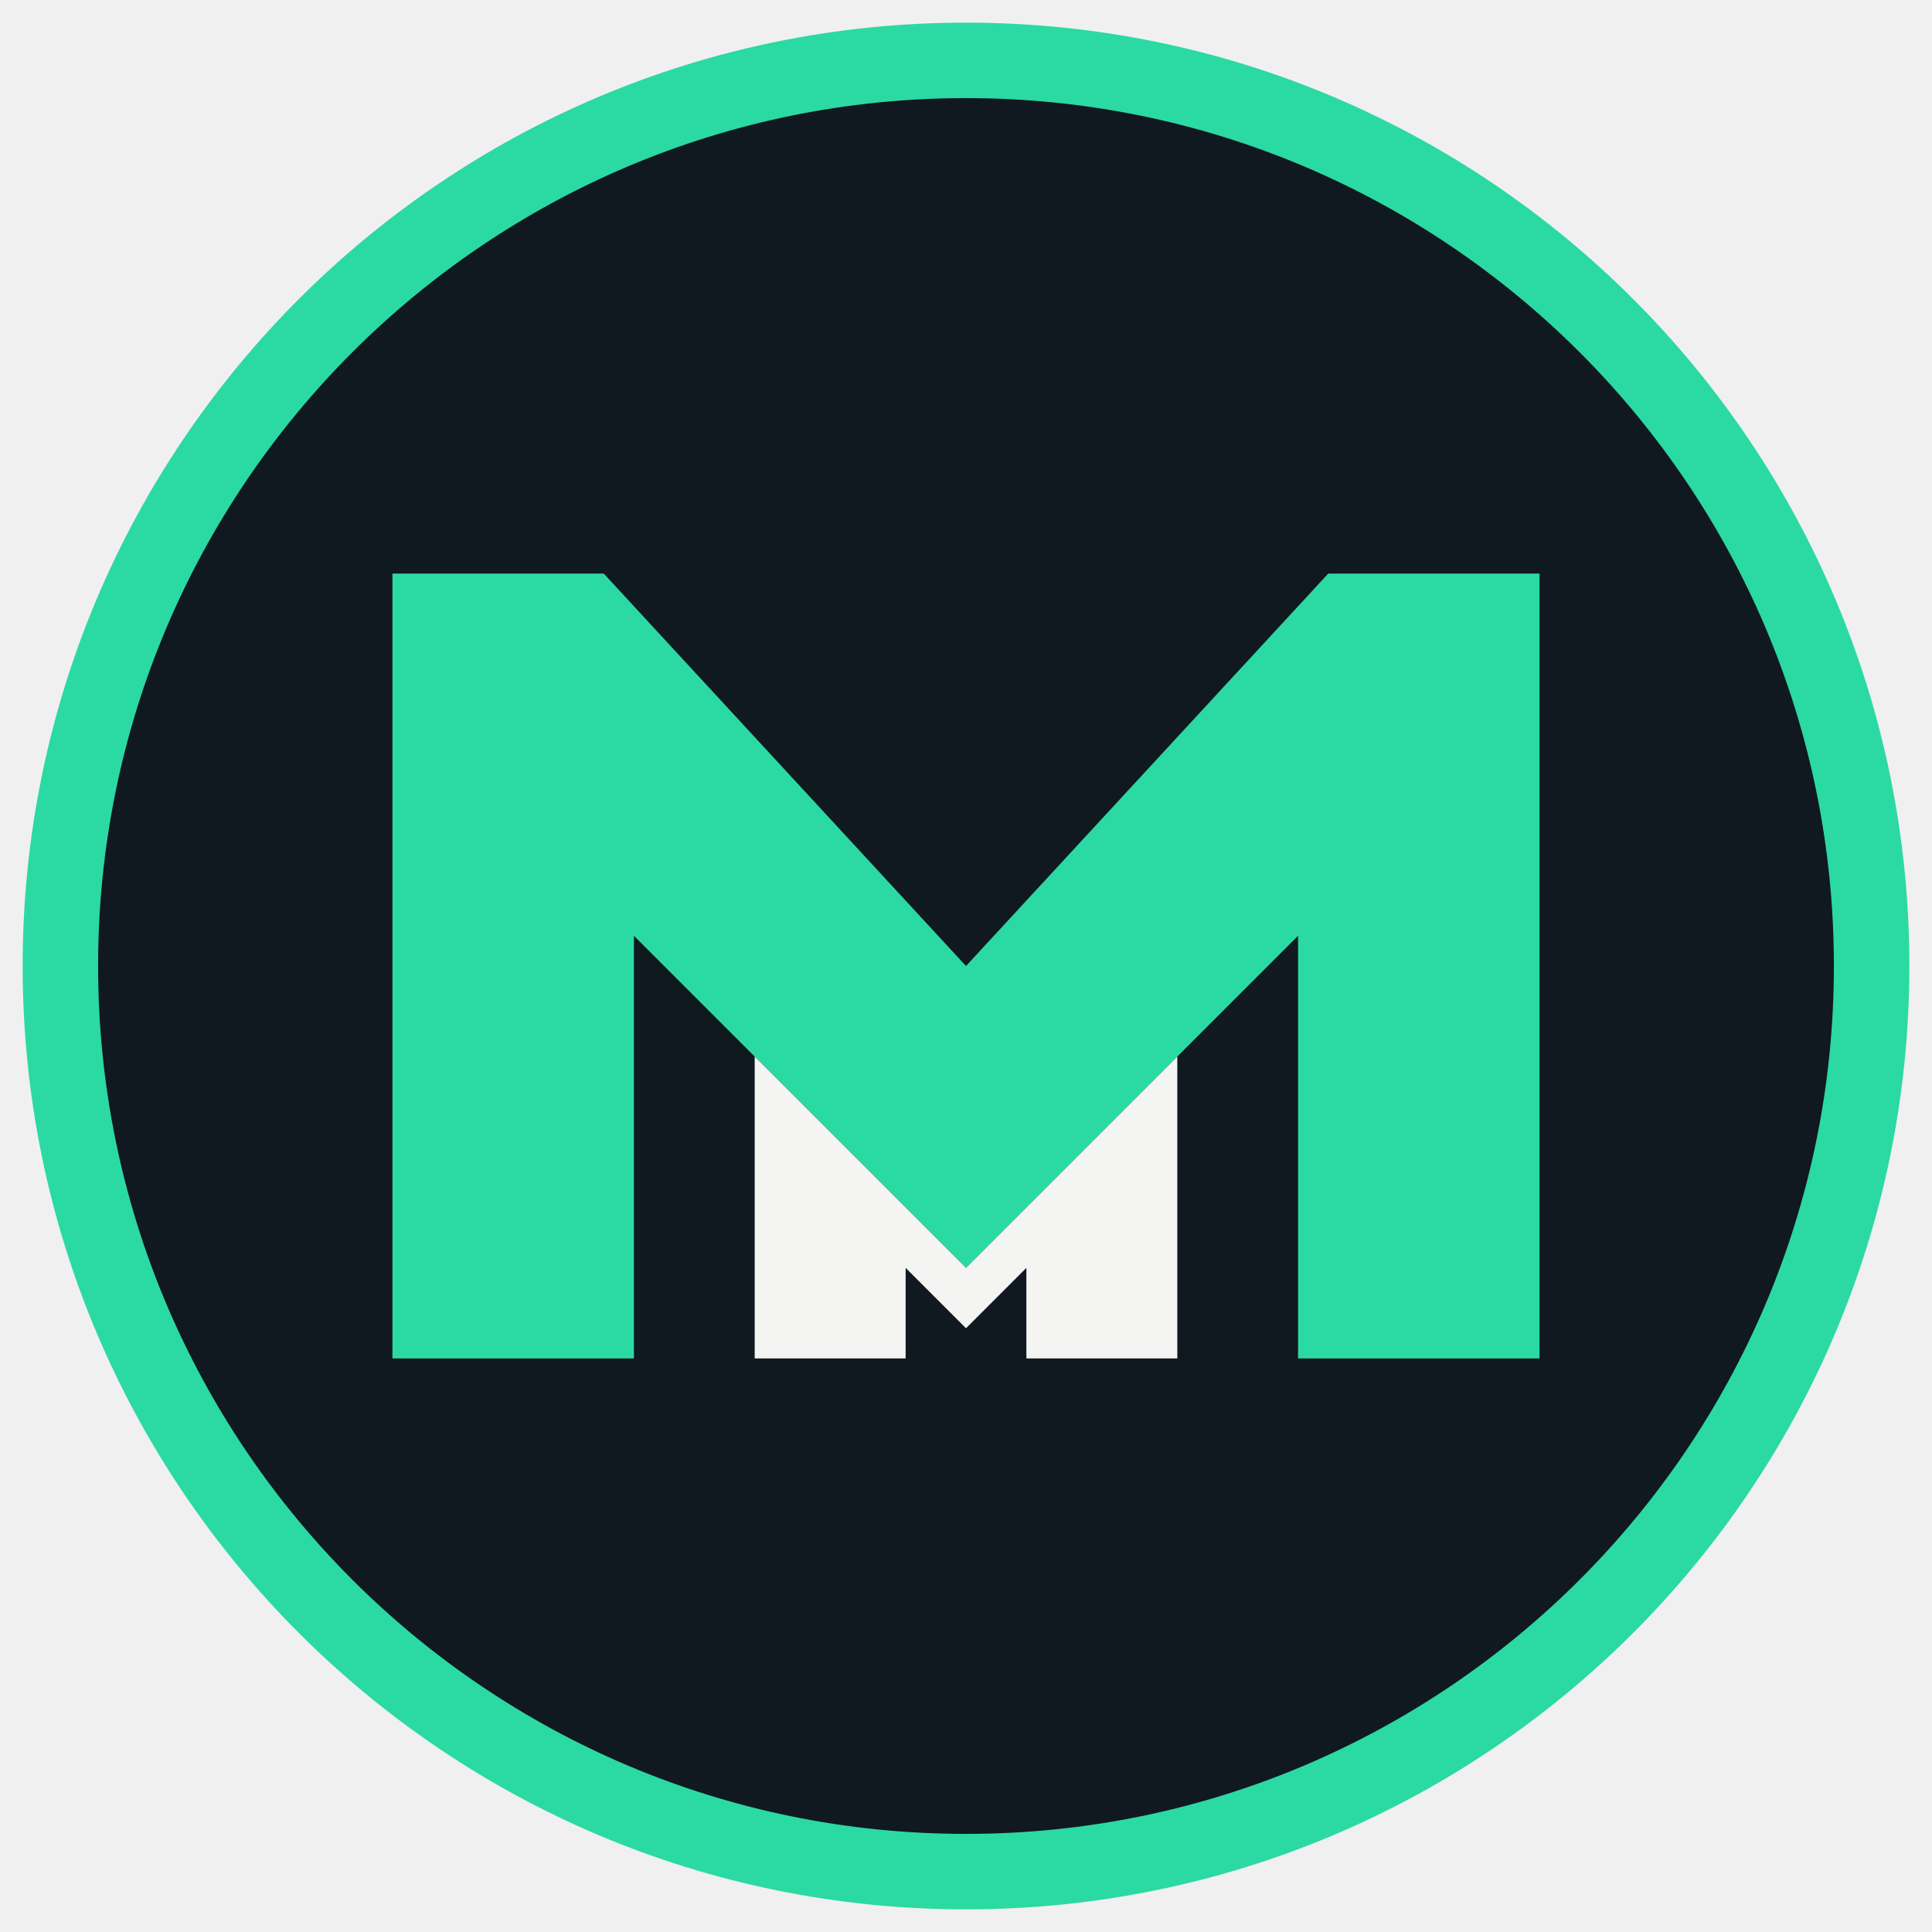
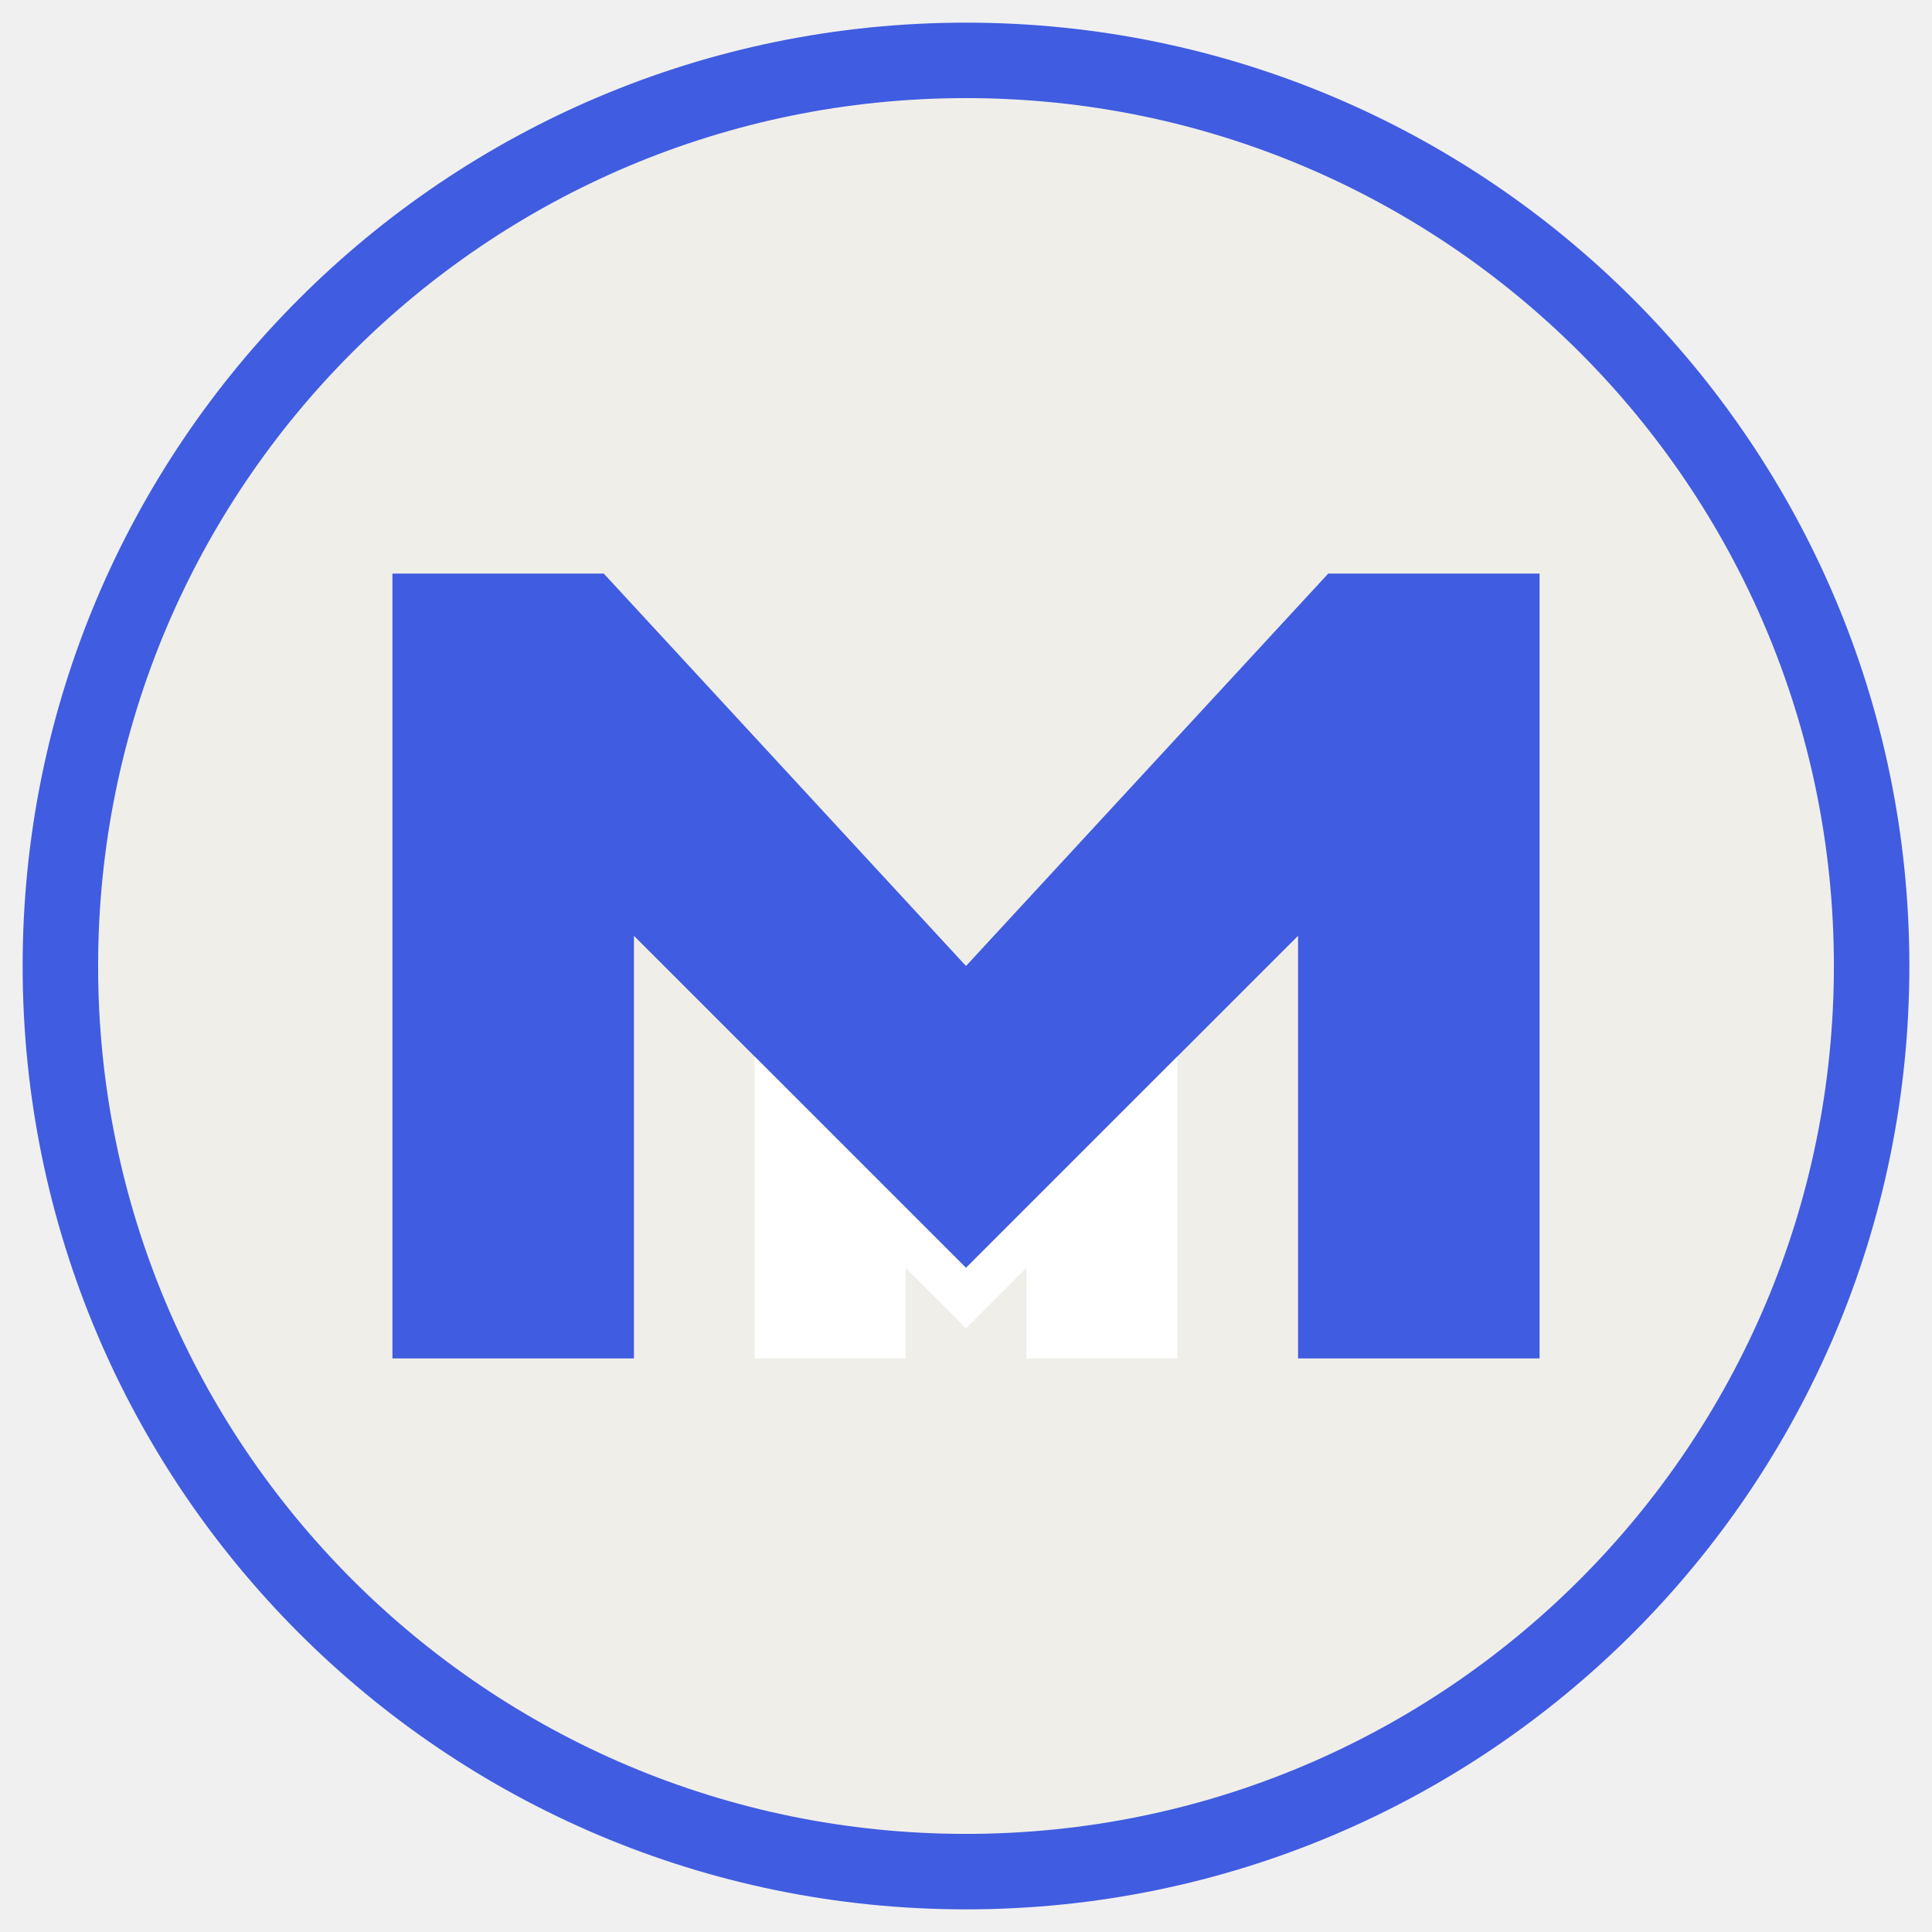
<svg xmlns="http://www.w3.org/2000/svg" viewBox="0 0 64 64">
-   <circle cx="32" cy="32" r="30" fill="#101820" stroke="#2BD9A3" stroke-width="2.5" />
-   <path d="M13 45V19h7l12 13 12-13h7v26h-8V31L32 42 21 31v14z" fill="#2BD9A3" />
-   <path d="M25 45V35l7 7 7-7v10h-5v-3l-2 2-2-2v3z" fill="#F4F4F2" />
+   <circle cx="32" cy="32" r="30" fill="#F0EEE9" stroke="#405CE0" stroke-width="2.5" />
+   <path d="M13 45V19h7l12 13 12-13h7v26h-8V31L32 42 21 31v14z" fill="#405CE0" />
+   <path d="M25 45V35l7 7 7-7v10h-5v-3l-2 2-2-2v3z" fill="#FFFFFF" />
</svg>
